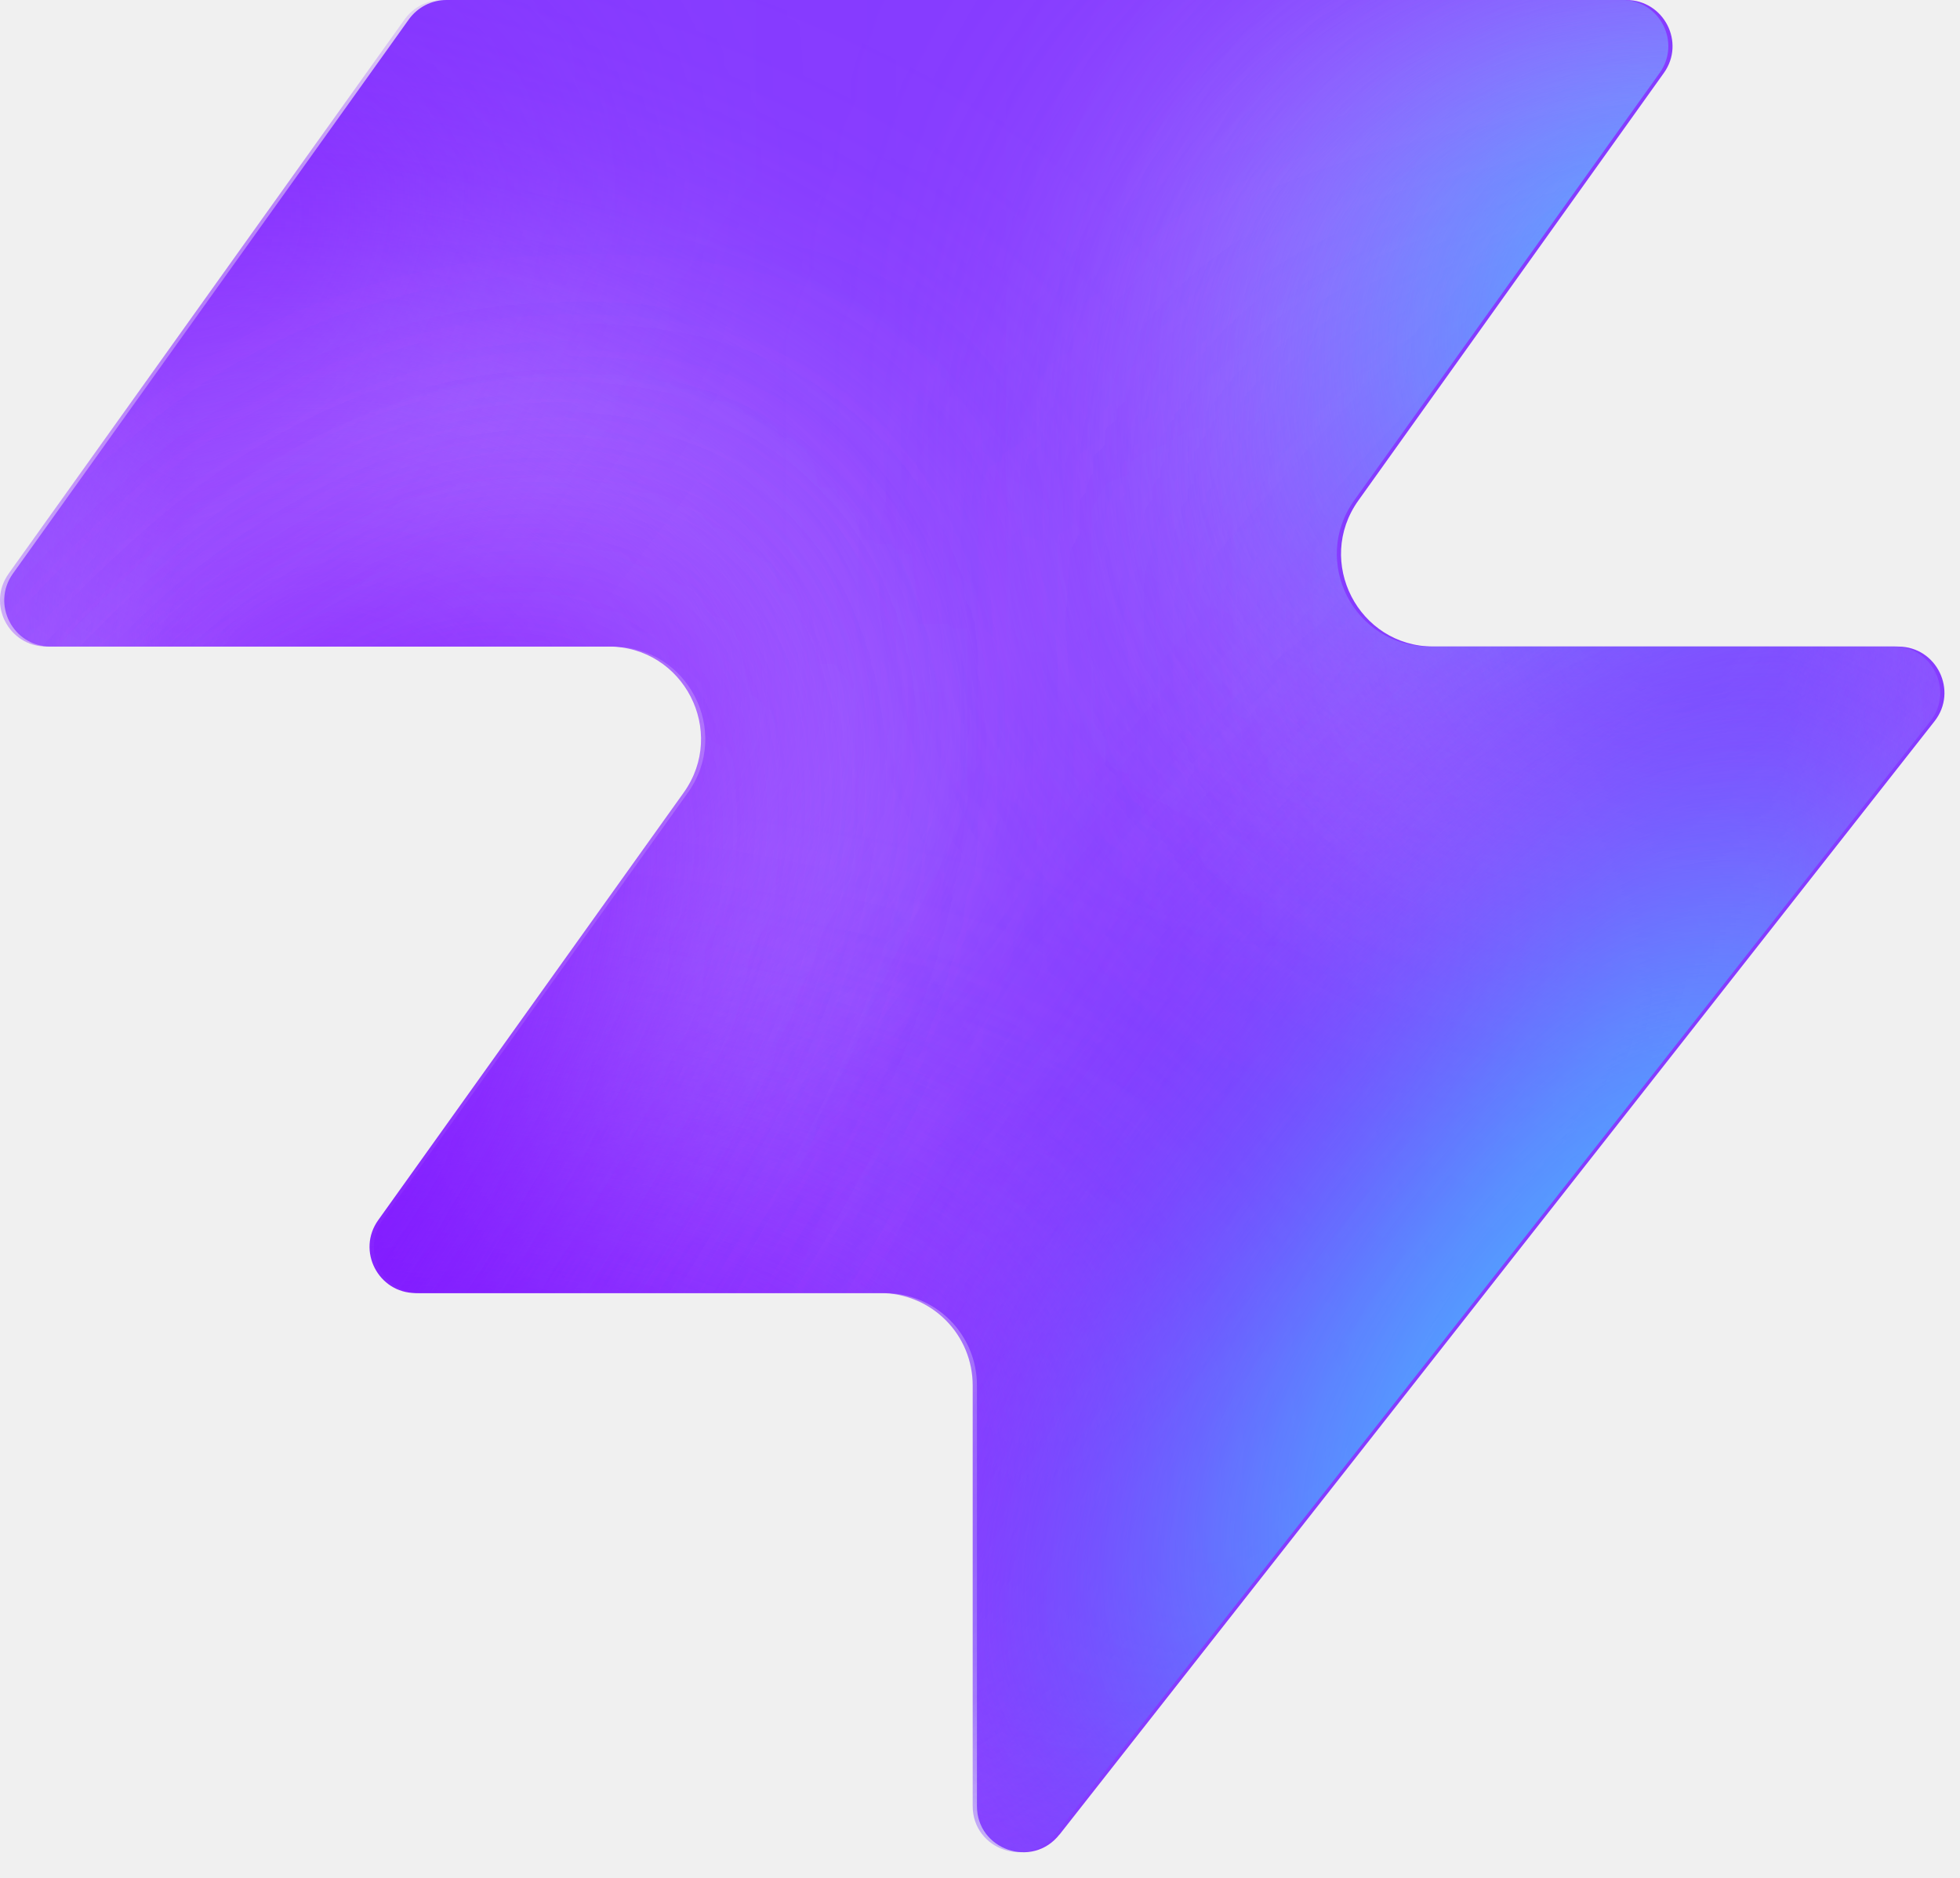
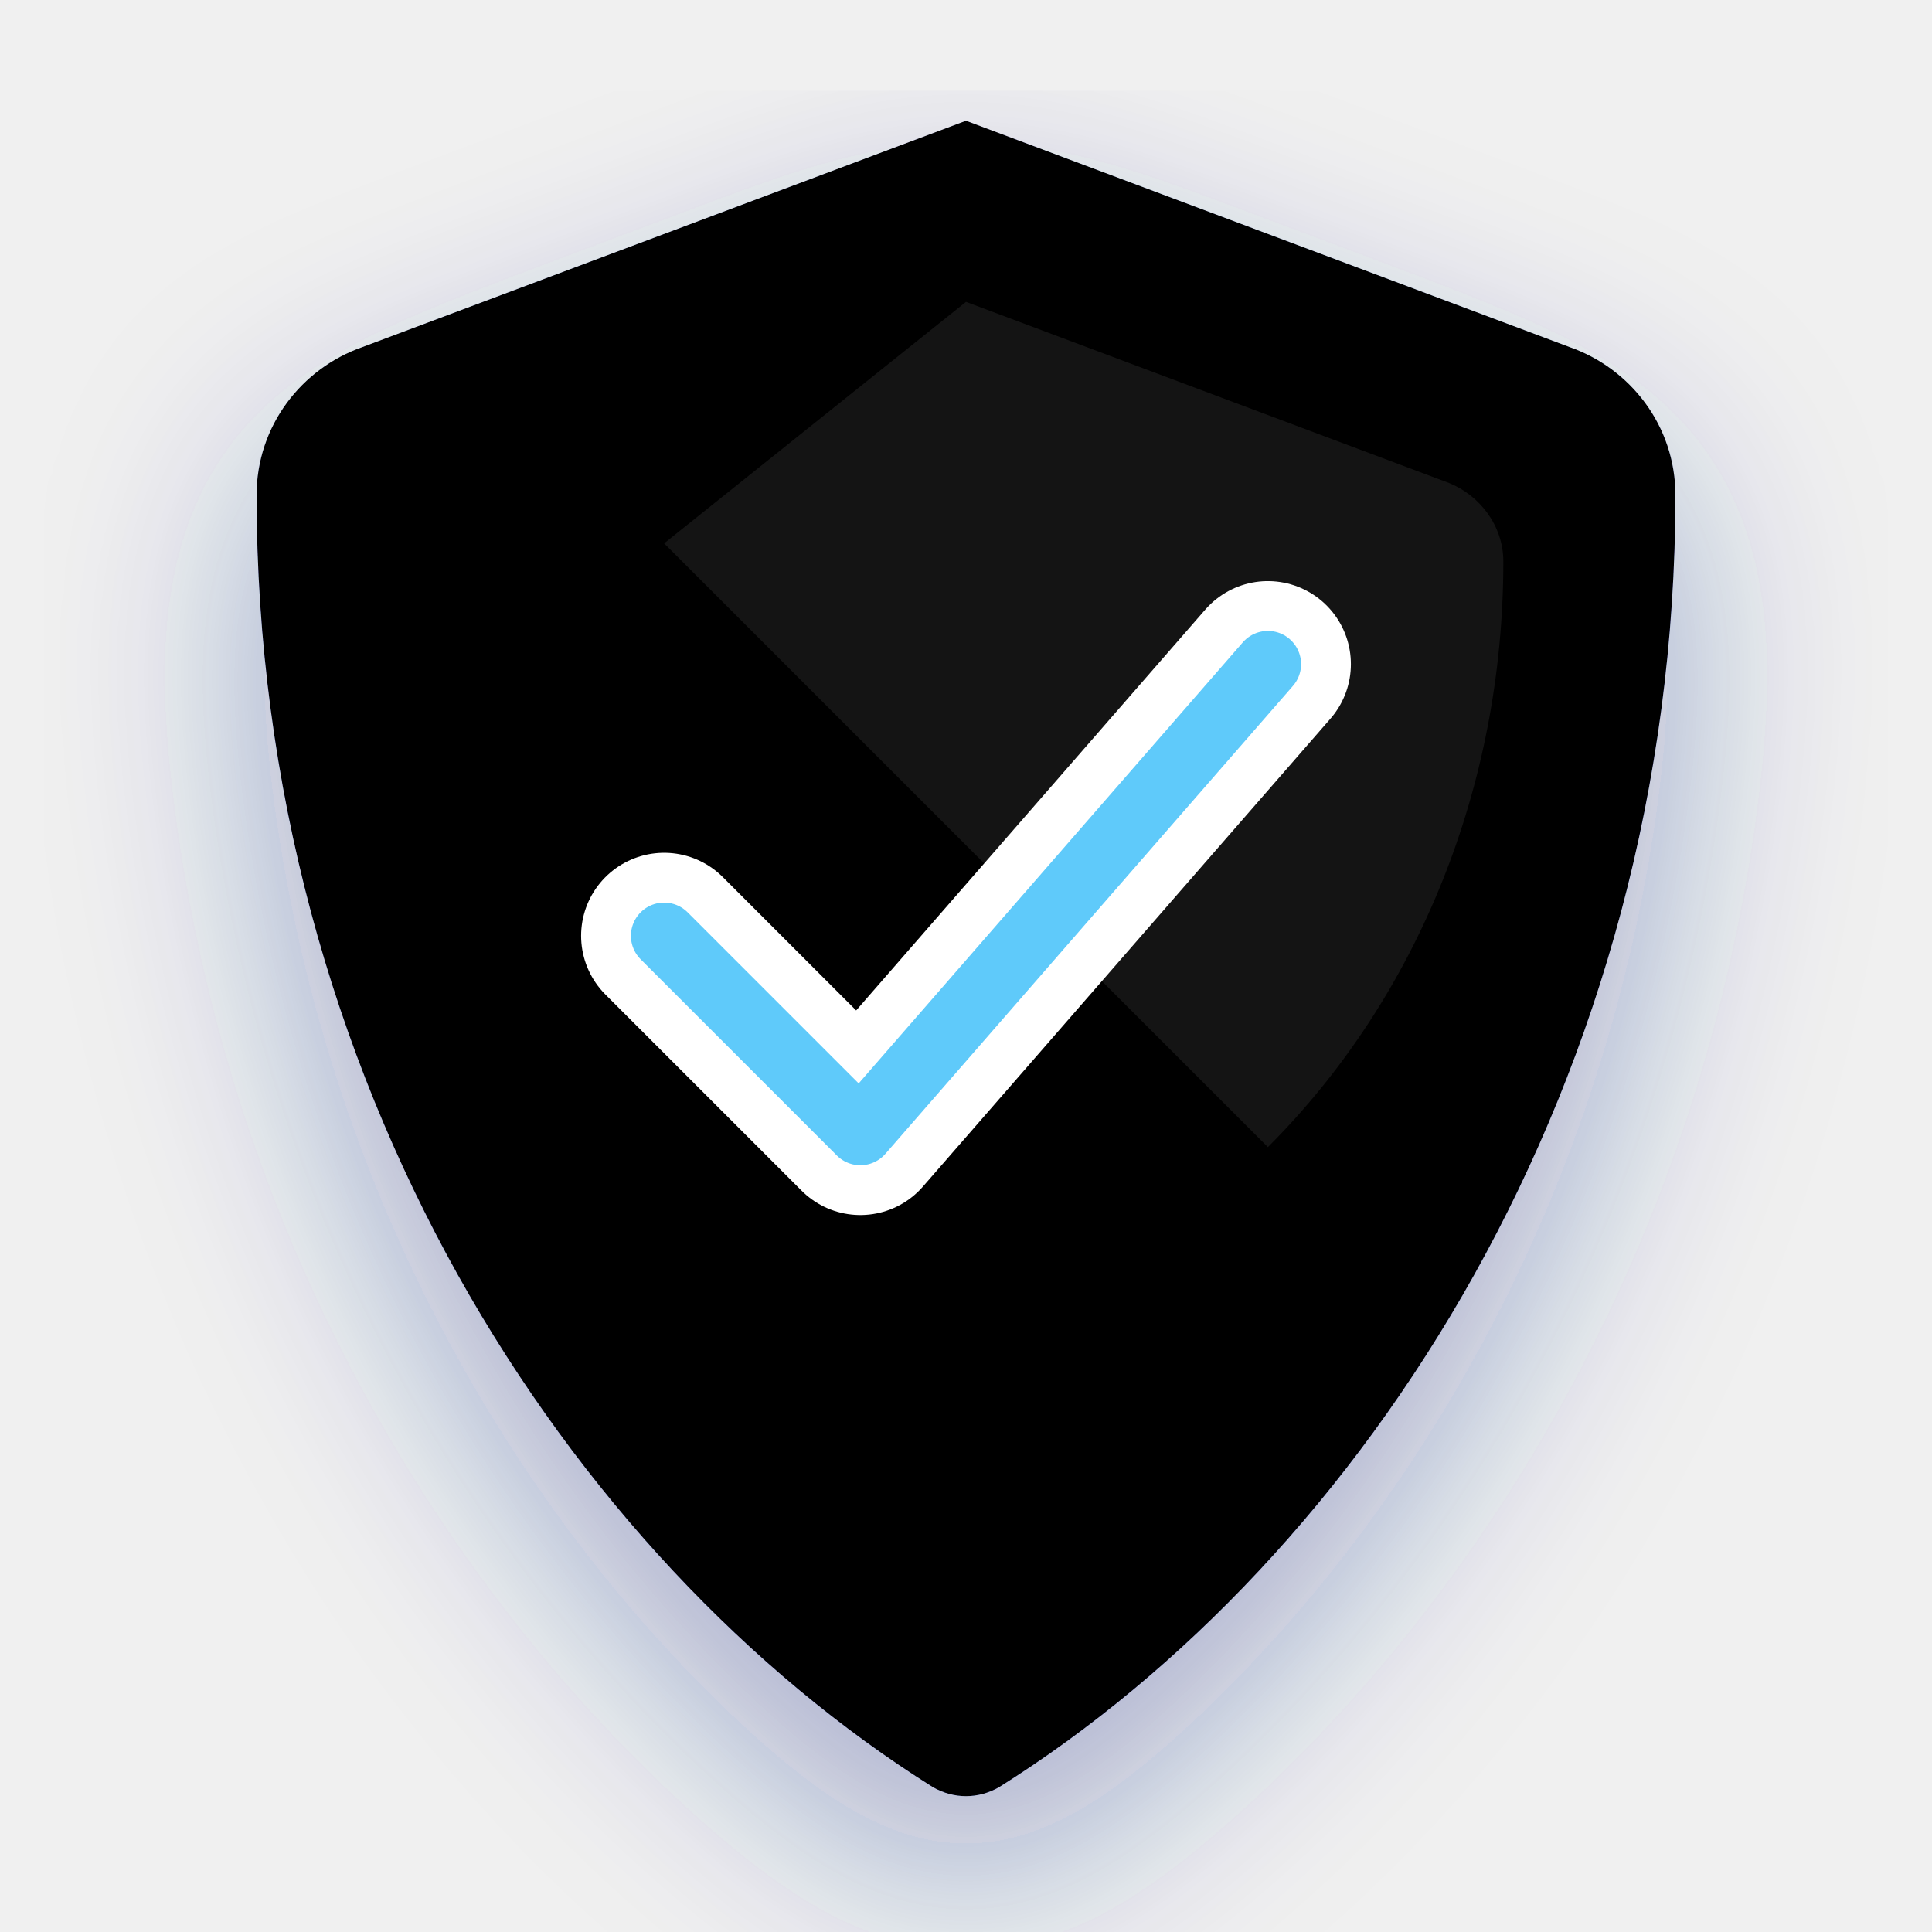
- <svg xmlns="http://www.w3.org/2000/svg" width="48" height="46" fill="none" viewBox="0 0 48 46">
-   <path fill="#863bff" d="M25.946 44.938c-.664.845-2.021.375-2.021-.698V33.937a2.26 2.26 0 0 0-2.262-2.262H10.287c-.92 0-1.456-1.04-.92-1.788l7.48-10.471c1.07-1.497 0-3.578-1.842-3.578H1.237c-.92 0-1.456-1.04-.92-1.788L10.013.474c.214-.297.556-.474.92-.474h28.894c.92 0 1.456 1.04.92 1.788l-7.48 10.471c-1.07 1.498 0 3.579 1.842 3.579h11.377c.943 0 1.473 1.088.89 1.83L25.947 44.94z" style="fill:#863bff;fill:color(display-p3 .525 .23 1);fill-opacity:1" />
-   <mask id="a" width="48" height="46" x="0" y="0" maskUnits="userSpaceOnUse" style="mask-type:alpha">
-     <path fill="#000" d="M25.842 44.938c-.664.844-2.021.375-2.021-.698V33.937a2.26 2.26 0 0 0-2.262-2.262H10.183c-.92 0-1.456-1.04-.92-1.788l7.48-10.471c1.07-1.498 0-3.579-1.842-3.579H1.133c-.92 0-1.456-1.04-.92-1.787L9.91.473c.214-.297.556-.474.92-.474h28.894c.92 0 1.456 1.04.92 1.788l-7.48 10.471c-1.07 1.498 0 3.578 1.842 3.578h11.377c.943 0 1.473 1.088.89 1.832L25.843 44.94z" style="fill:#000;fill-opacity:1" />
-   </mask>
-   <g mask="url(#a)">
-     <g filter="url(#b)">
-       <ellipse cx="5.508" cy="14.704" fill="#ede6ff" rx="5.508" ry="14.704" style="fill:#ede6ff;fill:color(display-p3 .927 .903 1);fill-opacity:1" transform="matrix(.00324 1 1 -.00324 -4.47 31.516)" />
-     </g>
-     <g filter="url(#c)">
-       <ellipse cx="10.399" cy="29.851" fill="#ede6ff" rx="10.399" ry="29.851" style="fill:#ede6ff;fill:color(display-p3 .927 .903 1);fill-opacity:1" transform="matrix(.00324 1 1 -.00324 -39.328 7.883)" />
-     </g>
-     <g filter="url(#d)">
-       <ellipse cx="5.508" cy="30.487" fill="#7e14ff" rx="5.508" ry="30.487" style="fill:#7e14ff;fill:color(display-p3 .492 .077 1);fill-opacity:1" transform="rotate(89.814 -25.913 -14.639)scale(1 -1)" />
-     </g>
-     <g filter="url(#e)">
-       <ellipse cx="5.508" cy="30.599" fill="#7e14ff" rx="5.508" ry="30.599" style="fill:#7e14ff;fill:color(display-p3 .492 .077 1);fill-opacity:1" transform="rotate(89.814 -32.644 -3.334)scale(1 -1)" />
-     </g>
-     <g filter="url(#f)">
-       <ellipse cx="5.508" cy="30.599" fill="#7e14ff" rx="5.508" ry="30.599" style="fill:#7e14ff;fill:color(display-p3 .492 .077 1);fill-opacity:1" transform="matrix(.00324 1 1 -.00324 -34.34 30.47)" />
-     </g>
-     <g filter="url(#g)">
-       <ellipse cx="14.072" cy="22.078" fill="#ede6ff" rx="14.072" ry="22.078" style="fill:#ede6ff;fill:color(display-p3 .927 .903 1);fill-opacity:1" transform="rotate(93.35 24.506 48.493)scale(-1 1)" />
-     </g>
-     <g filter="url(#h)">
-       <ellipse cx="3.47" cy="21.501" fill="#7e14ff" rx="3.47" ry="21.501" style="fill:#7e14ff;fill:color(display-p3 .492 .077 1);fill-opacity:1" transform="rotate(89.009 28.708 47.59)scale(-1 1)" />
-     </g>
-     <g filter="url(#i)">
-       <ellipse cx="3.47" cy="21.501" fill="#7e14ff" rx="3.47" ry="21.501" style="fill:#7e14ff;fill:color(display-p3 .492 .077 1);fill-opacity:1" transform="rotate(89.009 28.708 47.59)scale(-1 1)" />
-     </g>
-     <g filter="url(#j)">
-       <ellipse cx=".387" cy="8.972" fill="#7e14ff" rx="4.407" ry="29.108" style="fill:#7e14ff;fill:color(display-p3 .492 .077 1);fill-opacity:1" transform="rotate(39.51 .387 8.972)" />
-     </g>
-     <g filter="url(#k)">
-       <ellipse cx="47.523" cy="-6.092" fill="#7e14ff" rx="4.407" ry="29.108" style="fill:#7e14ff;fill:color(display-p3 .492 .077 1);fill-opacity:1" transform="rotate(37.892 47.523 -6.092)" />
-     </g>
-     <g filter="url(#l)">
-       <ellipse cx="41.412" cy="6.333" fill="#47bfff" rx="5.971" ry="9.665" style="fill:#47bfff;fill:color(display-p3 .28 .748 1);fill-opacity:1" transform="rotate(37.892 41.412 6.333)" />
-     </g>
-     <g filter="url(#m)">
-       <ellipse cx="-1.879" cy="38.332" fill="#7e14ff" rx="4.407" ry="29.108" style="fill:#7e14ff;fill:color(display-p3 .492 .077 1);fill-opacity:1" transform="rotate(37.892 -1.88 38.332)" />
-     </g>
-     <g filter="url(#n)">
-       <ellipse cx="-1.879" cy="38.332" fill="#7e14ff" rx="4.407" ry="29.108" style="fill:#7e14ff;fill:color(display-p3 .492 .077 1);fill-opacity:1" transform="rotate(37.892 -1.88 38.332)" />
-     </g>
-     <g filter="url(#o)">
-       <ellipse cx="35.651" cy="29.907" fill="#7e14ff" rx="4.407" ry="29.108" style="fill:#7e14ff;fill:color(display-p3 .492 .077 1);fill-opacity:1" transform="rotate(37.892 35.651 29.907)" />
-     </g>
-     <g filter="url(#p)">
-       <ellipse cx="38.418" cy="32.4" fill="#47bfff" rx="5.971" ry="15.297" style="fill:#47bfff;fill:color(display-p3 .28 .748 1);fill-opacity:1" transform="rotate(37.892 38.418 32.4)" />
-     </g>
-   </g>
+ <svg xmlns="http://www.w3.org/2000/svg" viewBox="0 0 64 64" fill="none">
  <defs>
-     <filter id="b" width="60.045" height="41.654" x="-19.77" y="16.149" color-interpolation-filters="sRGB" filterUnits="userSpaceOnUse">
-       <feFlood flood-opacity="0" result="BackgroundImageFix" />
-       <feBlend in="SourceGraphic" in2="BackgroundImageFix" result="shape" />
-       <feGaussianBlur result="effect1_foregroundBlur_2002_17158" stdDeviation="7.659" />
+     <filter id="shieldGlow" x="-15%" y="-15%" width="130%" height="135%">
+       <feDropShadow dx="0" dy="3" stdDeviation="3.5" flood-color="#1e3a8a" flood-opacity="0.35" />
    </filter>
-     <filter id="c" width="90.34" height="51.437" x="-54.613" y="-7.533" color-interpolation-filters="sRGB" filterUnits="userSpaceOnUse">
-       <feFlood flood-opacity="0" result="BackgroundImageFix" />
-       <feBlend in="SourceGraphic" in2="BackgroundImageFix" result="shape" />
-       <feGaussianBlur result="effect1_foregroundBlur_2002_17158" stdDeviation="7.659" />
-     </filter>
-     <filter id="d" width="79.355" height="29.4" x="-49.64" y="2.03" color-interpolation-filters="sRGB" filterUnits="userSpaceOnUse">
-       <feFlood flood-opacity="0" result="BackgroundImageFix" />
-       <feBlend in="SourceGraphic" in2="BackgroundImageFix" result="shape" />
-       <feGaussianBlur result="effect1_foregroundBlur_2002_17158" stdDeviation="4.596" />
-     </filter>
-     <filter id="e" width="79.579" height="29.4" x="-45.045" y="20.029" color-interpolation-filters="sRGB" filterUnits="userSpaceOnUse">
-       <feFlood flood-opacity="0" result="BackgroundImageFix" />
-       <feBlend in="SourceGraphic" in2="BackgroundImageFix" result="shape" />
-       <feGaussianBlur result="effect1_foregroundBlur_2002_17158" stdDeviation="4.596" />
-     </filter>
-     <filter id="f" width="79.579" height="29.4" x="-43.513" y="21.178" color-interpolation-filters="sRGB" filterUnits="userSpaceOnUse">
-       <feFlood flood-opacity="0" result="BackgroundImageFix" />
-       <feBlend in="SourceGraphic" in2="BackgroundImageFix" result="shape" />
-       <feGaussianBlur result="effect1_foregroundBlur_2002_17158" stdDeviation="4.596" />
-     </filter>
-     <filter id="g" width="74.749" height="58.852" x="15.756" y="-17.901" color-interpolation-filters="sRGB" filterUnits="userSpaceOnUse">
-       <feFlood flood-opacity="0" result="BackgroundImageFix" />
-       <feBlend in="SourceGraphic" in2="BackgroundImageFix" result="shape" />
-       <feGaussianBlur result="effect1_foregroundBlur_2002_17158" stdDeviation="7.659" />
-     </filter>
-     <filter id="h" width="61.377" height="25.362" x="23.548" y="2.284" color-interpolation-filters="sRGB" filterUnits="userSpaceOnUse">
-       <feFlood flood-opacity="0" result="BackgroundImageFix" />
-       <feBlend in="SourceGraphic" in2="BackgroundImageFix" result="shape" />
-       <feGaussianBlur result="effect1_foregroundBlur_2002_17158" stdDeviation="4.596" />
-     </filter>
-     <filter id="i" width="61.377" height="25.362" x="23.548" y="2.284" color-interpolation-filters="sRGB" filterUnits="userSpaceOnUse">
-       <feFlood flood-opacity="0" result="BackgroundImageFix" />
-       <feBlend in="SourceGraphic" in2="BackgroundImageFix" result="shape" />
-       <feGaussianBlur result="effect1_foregroundBlur_2002_17158" stdDeviation="4.596" />
-     </filter>
-     <filter id="j" width="56.045" height="63.649" x="-27.636" y="-22.853" color-interpolation-filters="sRGB" filterUnits="userSpaceOnUse">
-       <feFlood flood-opacity="0" result="BackgroundImageFix" />
-       <feBlend in="SourceGraphic" in2="BackgroundImageFix" result="shape" />
-       <feGaussianBlur result="effect1_foregroundBlur_2002_17158" stdDeviation="4.596" />
-     </filter>
-     <filter id="k" width="54.814" height="64.646" x="20.116" y="-38.415" color-interpolation-filters="sRGB" filterUnits="userSpaceOnUse">
-       <feFlood flood-opacity="0" result="BackgroundImageFix" />
-       <feBlend in="SourceGraphic" in2="BackgroundImageFix" result="shape" />
-       <feGaussianBlur result="effect1_foregroundBlur_2002_17158" stdDeviation="4.596" />
-     </filter>
-     <filter id="l" width="33.541" height="35.313" x="24.641" y="-11.323" color-interpolation-filters="sRGB" filterUnits="userSpaceOnUse">
-       <feFlood flood-opacity="0" result="BackgroundImageFix" />
-       <feBlend in="SourceGraphic" in2="BackgroundImageFix" result="shape" />
-       <feGaussianBlur result="effect1_foregroundBlur_2002_17158" stdDeviation="4.596" />
-     </filter>
-     <filter id="m" width="54.814" height="64.646" x="-29.286" y="6.009" color-interpolation-filters="sRGB" filterUnits="userSpaceOnUse">
-       <feFlood flood-opacity="0" result="BackgroundImageFix" />
-       <feBlend in="SourceGraphic" in2="BackgroundImageFix" result="shape" />
-       <feGaussianBlur result="effect1_foregroundBlur_2002_17158" stdDeviation="4.596" />
-     </filter>
-     <filter id="n" width="54.814" height="64.646" x="-29.286" y="6.009" color-interpolation-filters="sRGB" filterUnits="userSpaceOnUse">
-       <feFlood flood-opacity="0" result="BackgroundImageFix" />
-       <feBlend in="SourceGraphic" in2="BackgroundImageFix" result="shape" />
-       <feGaussianBlur result="effect1_foregroundBlur_2002_17158" stdDeviation="4.596" />
-     </filter>
-     <filter id="o" width="54.814" height="64.646" x="8.244" y="-2.416" color-interpolation-filters="sRGB" filterUnits="userSpaceOnUse">
-       <feFlood flood-opacity="0" result="BackgroundImageFix" />
-       <feBlend in="SourceGraphic" in2="BackgroundImageFix" result="shape" />
-       <feGaussianBlur result="effect1_foregroundBlur_2002_17158" stdDeviation="4.596" />
-     </filter>
-     <filter id="p" width="39.409" height="43.623" x="18.713" y="10.588" color-interpolation-filters="sRGB" filterUnits="userSpaceOnUse">
-       <feFlood flood-opacity="0" result="BackgroundImageFix" />
-       <feBlend in="SourceGraphic" in2="BackgroundImageFix" result="shape" />
-       <feGaussianBlur result="effect1_foregroundBlur_2002_17158" stdDeviation="4.596" />
-     </filter>
+     <linearGradient id="shieldGrad" x1="10" y1="4" x2="54" y2="60" gradientUnits="userSpaceOnUse">
+       <stop offset="0%" stopColor="#3b82f6" />
+       <stop offset="35%" stopColor="#2563eb" />
+       <stop offset="70%" stopColor="#1d4ed8" />
+       <stop offset="100%" stopColor="#1e3a8a" />
+     </linearGradient>
+     <linearGradient id="cyanBevel" x1="14" y1="6" x2="50" y2="40" gradientUnits="userSpaceOnUse">
+       <stop offset="0%" stopColor="#38bdf8" />
+       <stop offset="50%" stopColor="#0ea5e9" stopOpacity="0.4" />
+       <stop offset="100%" stopColor="#2563eb" stopOpacity="0" />
+     </linearGradient>
+     <linearGradient id="innerShield" x1="16" y1="10" x2="48" y2="52" gradientUnits="userSpaceOnUse">
+       <stop offset="0%" stopColor="#1e40af" />
+       <stop offset="100%" stopColor="#0f172a" />
+     </linearGradient>
  </defs>
+   <path d="M 32 4 L 52 11.5 C 54 12.2 55.5 14.1 55.5 16.4 C 55.5 35.8 45.2 51.6 33.1 59.2 C 32.4 59.6 31.6 59.6 30.9 59.2 C 18.8 51.6 8.5 35.8 8.5 16.4 C 8.5 14.1 10 12.2 12 11.5 L 32 4 Z" fill="url(#shieldGrad)" filter="url(#shieldGlow)" />
+   <path d="M 32 6.5 L 50.5 13.5 C 52 14.1 53 15.5 53 17.2 C 53 34.5 43.6 48.8 32.5 56 C 32.2 56.2 31.8 56.2 31.5 56 C 20.4 48.8 11 34.5 11 17.2 C 11 15.5 12 14.1 13.5 13.5 L 32 6.5 Z" stroke="url(#cyanBevel)" stroke-width="1.8" />
+   <path d="M 32 10 L 48 16 C 49 16.4 49.8 17.4 49.8 18.6 C 49.8 33.2 41.5 45.8 32 52 C 22.5 45.8 14.2 33.2 14.2 18.6 C 14.2 17.4 15 16.4 16 16 L 32 10 Z" fill="url(#innerShield)" fill-opacity="0.5" />
+   <path d="M 32 10 L 48 16 C 49 16.4 49.8 17.4 49.8 18.6 C 49.8 26 47 33 42 38 L 22 18 L 32 10 Z" fill="#ffffff" fill-opacity="0.08" />
+   <path d="M 22 31 L 28.5 37.5 L 42 22" stroke="#ffffff" stroke-width="5.5" stroke-linecap="round" stroke-linejoin="round" />
+   <path d="M 22 31 L 28.5 37.5 L 42 22" stroke="#38bdf8" stroke-width="2.2" stroke-linecap="round" stroke-linejoin="round" stroke-opacity="0.8" />
</svg>
